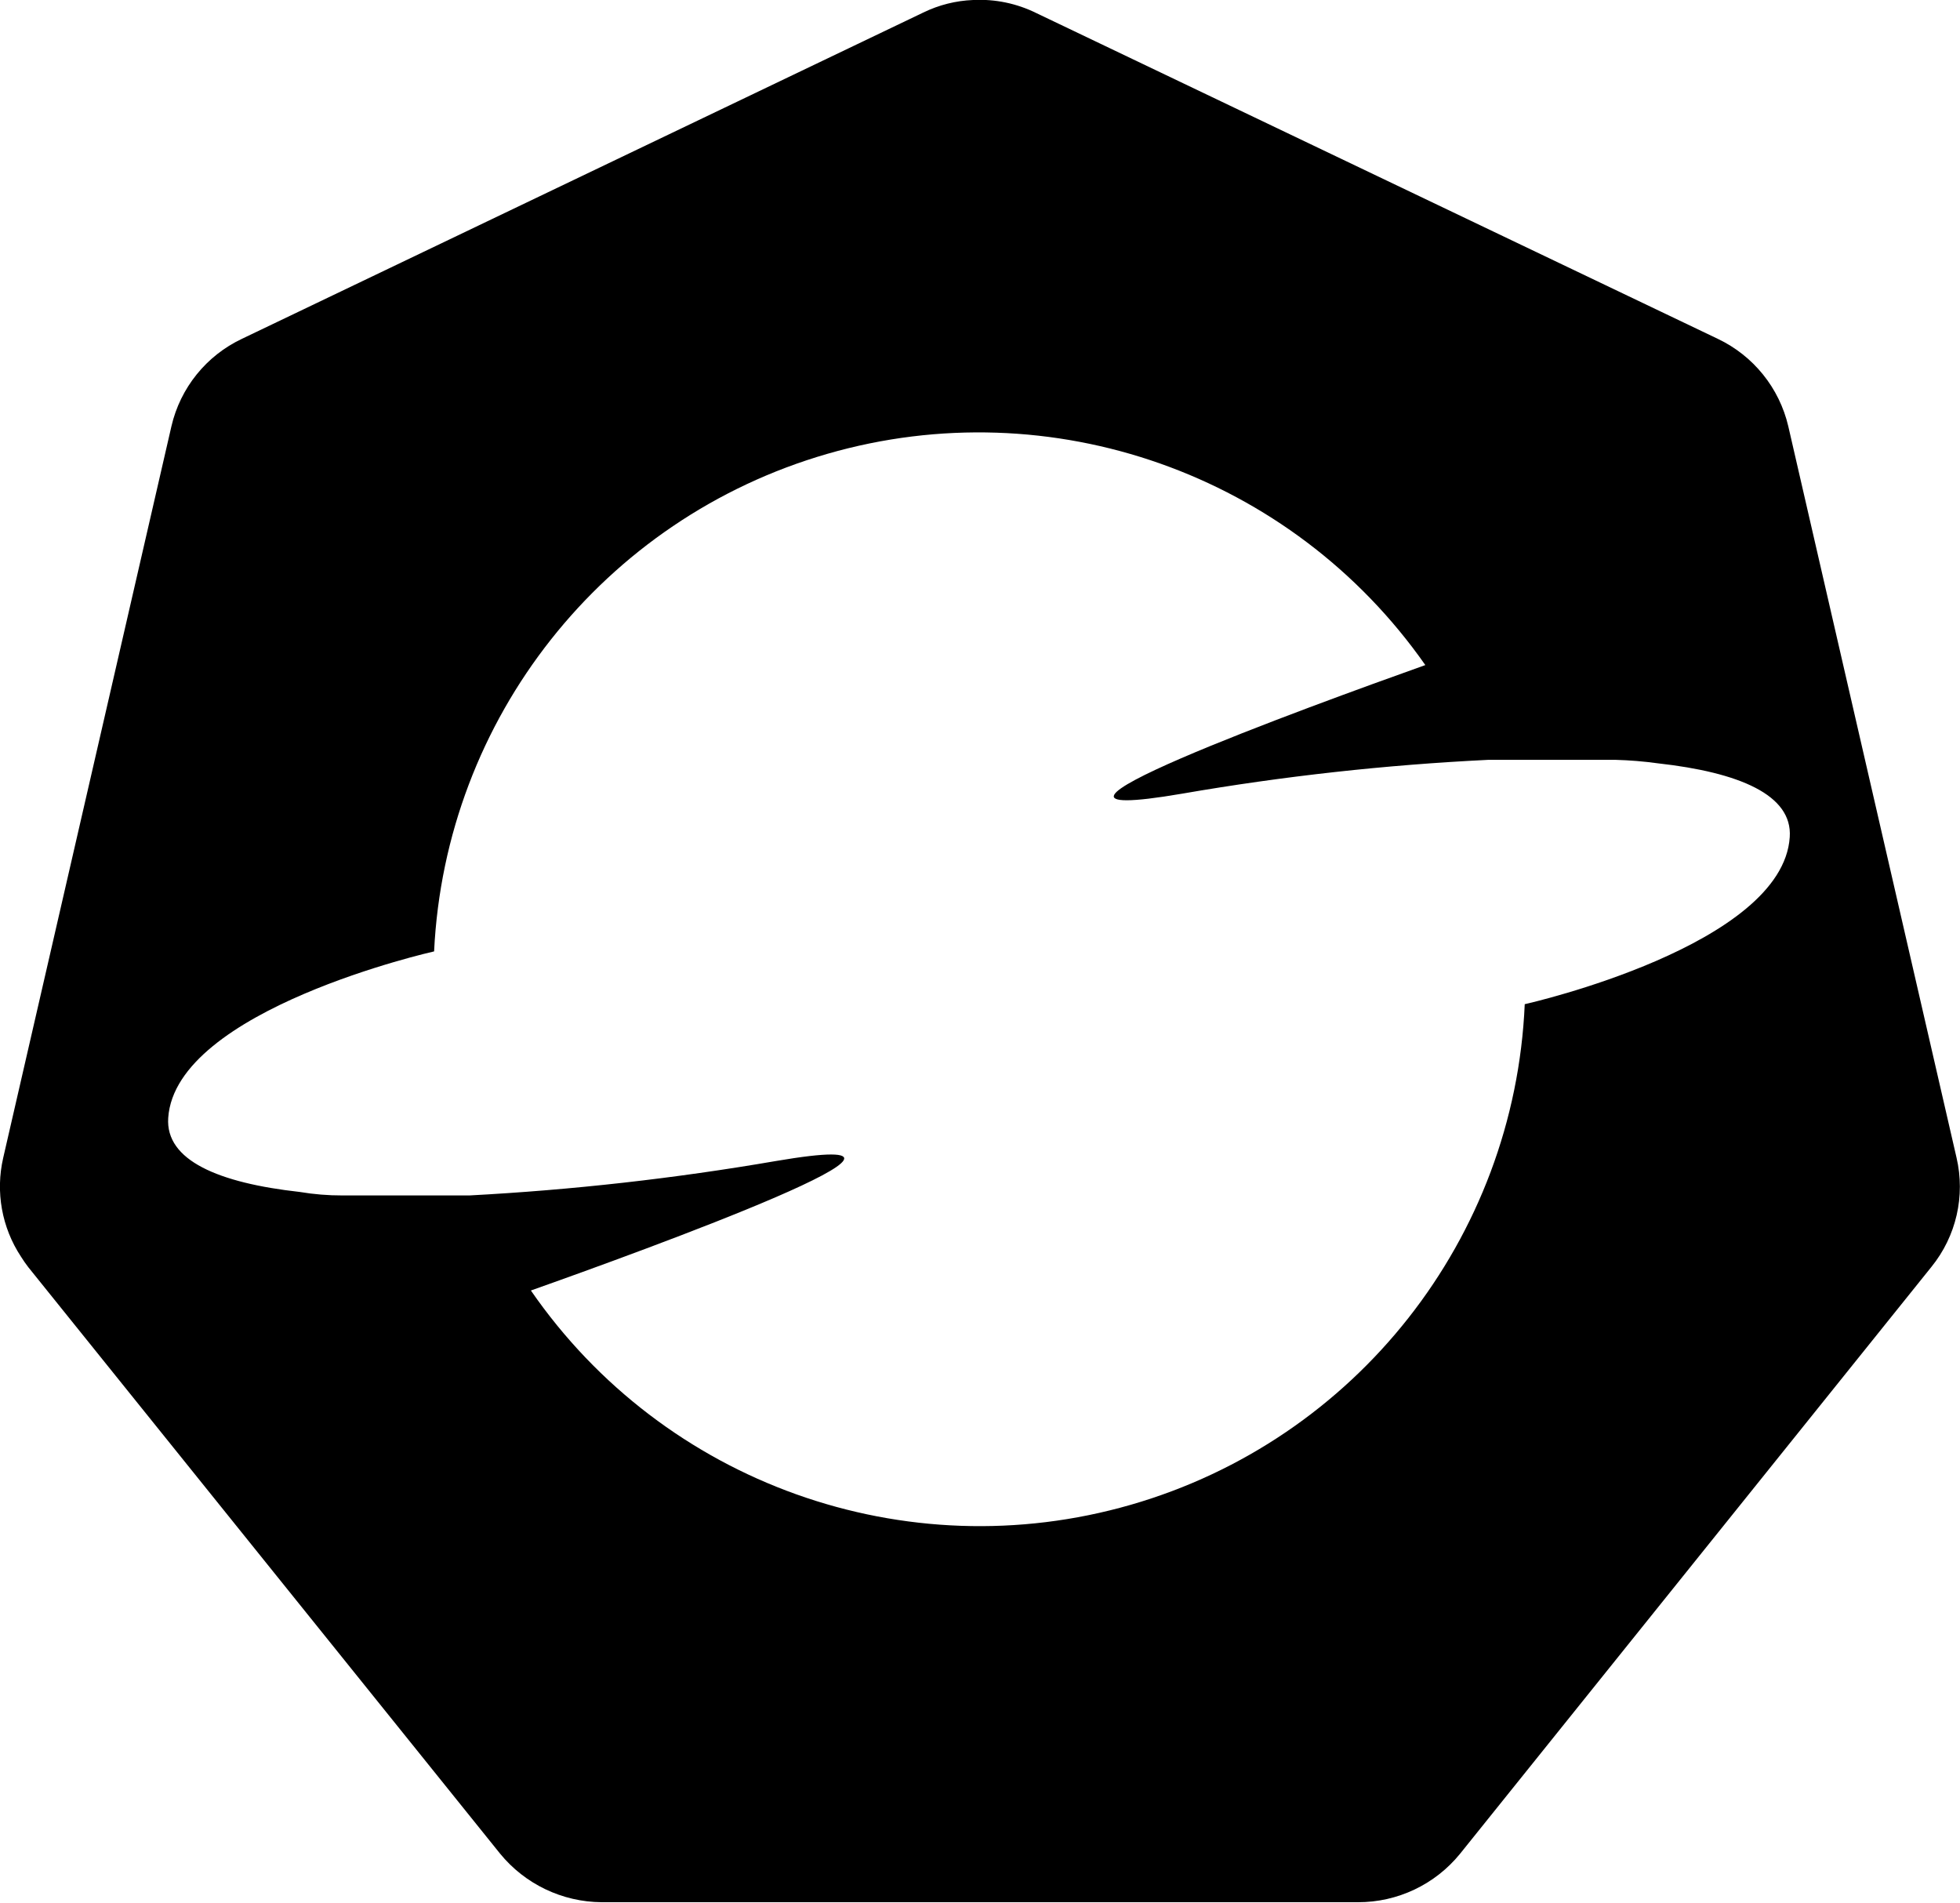
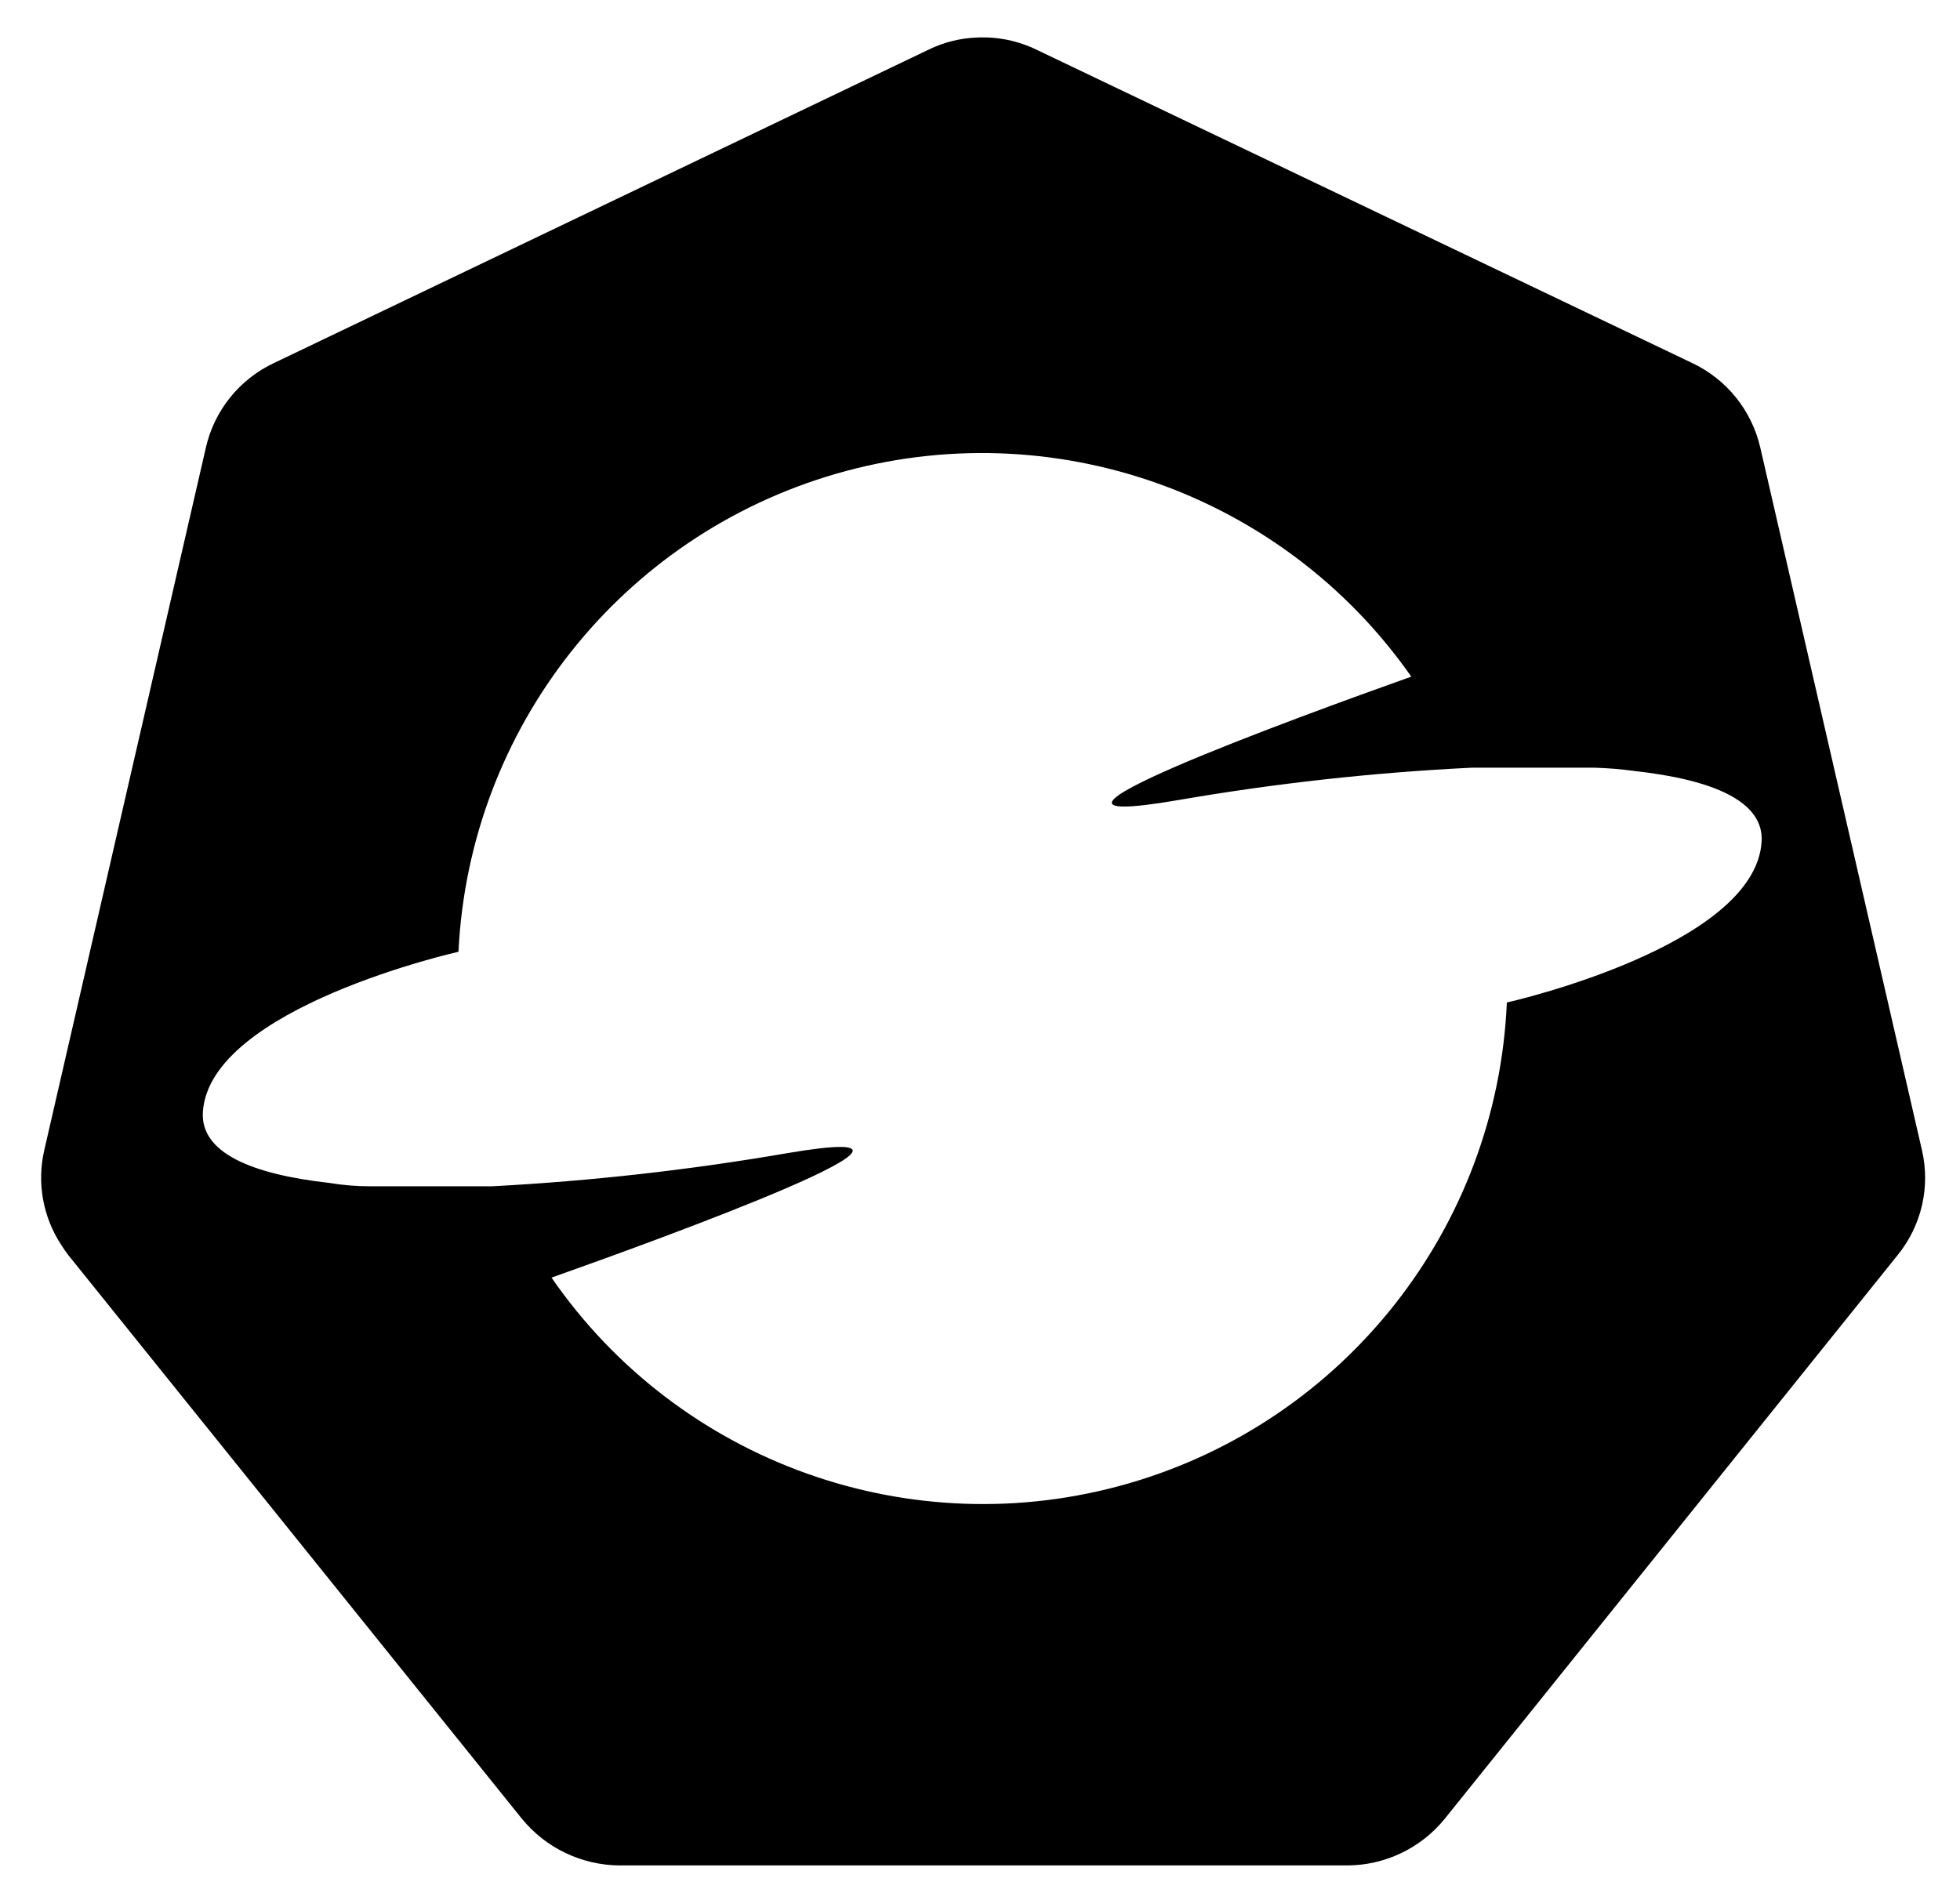
- <svg xmlns="http://www.w3.org/2000/svg" viewBox="0 0 67.23 65.24">
-   <g id="Layer_2" data-name="Layer 2">
-     <g id="Layer_1-2" data-name="Layer 1">
-       <g id="Layer_2-2" data-name="Layer 2">
-         <g id="Layer_1-2-2" data-name="Layer 1-2">
-           <path d="M67.11,39.7,61.34,14.62a4.44,4.44,0,0,0-2.42-3L35.55.45A4.39,4.39,0,0,0,33.38,0a4.28,4.28,0,0,0-1.71.43L8.3,11.62a4.42,4.42,0,0,0-2.42,3L.11,39.71A4.37,4.37,0,0,0,.72,43.1c.08.13.16.24.25.36L17.15,63.57a4.54,4.54,0,0,0,3.49,1.67H46.58a4.5,4.5,0,0,0,3.5-1.66L66.25,43.45A4.37,4.37,0,0,0,67.11,39.7ZM52.3,34.44a18.71,18.71,0,0,1-34.09,9.82c3.87-1.37,15.74-5.69,8.4-4.44A90.12,90.12,0,0,1,16.1,41H11.75a8.75,8.75,0,0,1-1.47-.12c-2.78-.31-4.61-1.08-4.51-2.54.25-3.72,9.12-5.71,9.12-5.71h0a18.7,18.7,0,0,1,34-9.82c-3.93,1.4-15.64,5.66-8.34,4.41a86.23,86.23,0,0,1,10.5-1.16h4.36a13.27,13.27,0,0,1,1.46.12c2.78.31,4.62,1.08,4.52,2.53C61.15,32.42,52.45,34.41,52.3,34.44Z" />
-         </g>
+ <svg xmlns="http://www.w3.org/2000/svg" role="img" viewBox="-1.47 -1.34 69.94 67.81">
+   <g data-name="Layer 2">
+     <g data-name="Layer 1">
+       <g data-name="Layer 2">
+         <path d="M67.11 39.7l-5.77-25.08a4.44 4.44 0 0 0-2.42-3L35.55.45A4.39 4.39 0 0 0 33.38 0a4.28 4.28 0 0 0-1.71.43L8.3 11.62a4.42 4.42 0 0 0-2.42 3L.11 39.71a4.37 4.37 0 0 0 .61 3.39c.08.13.16.24.25.36l16.18 20.11a4.54 4.54 0 0 0 3.49 1.67h25.94a4.5 4.5 0 0 0 3.5-1.66l16.17-20.13a4.37 4.37 0 0 0 .86-3.75zM52.3 34.44a18.71 18.71 0 0 1-34.09 9.82c3.87-1.37 15.74-5.69 8.4-4.44A90.12 90.12 0 0 1 16.1 41h-4.35a8.75 8.75 0 0 1-1.47-.12c-2.78-.31-4.61-1.08-4.51-2.54.25-3.72 9.12-5.71 9.12-5.71a18.7 18.7 0 0 1 34-9.82c-3.93 1.4-15.64 5.66-8.34 4.41a86.23 86.23 0 0 1 10.5-1.16h4.36a13.27 13.27 0 0 1 1.46.12c2.78.31 4.62 1.08 4.52 2.53-.24 3.71-8.94 5.7-9.09 5.73z" data-name="Layer 1-2" />
      </g>
    </g>
  </g>
</svg>
